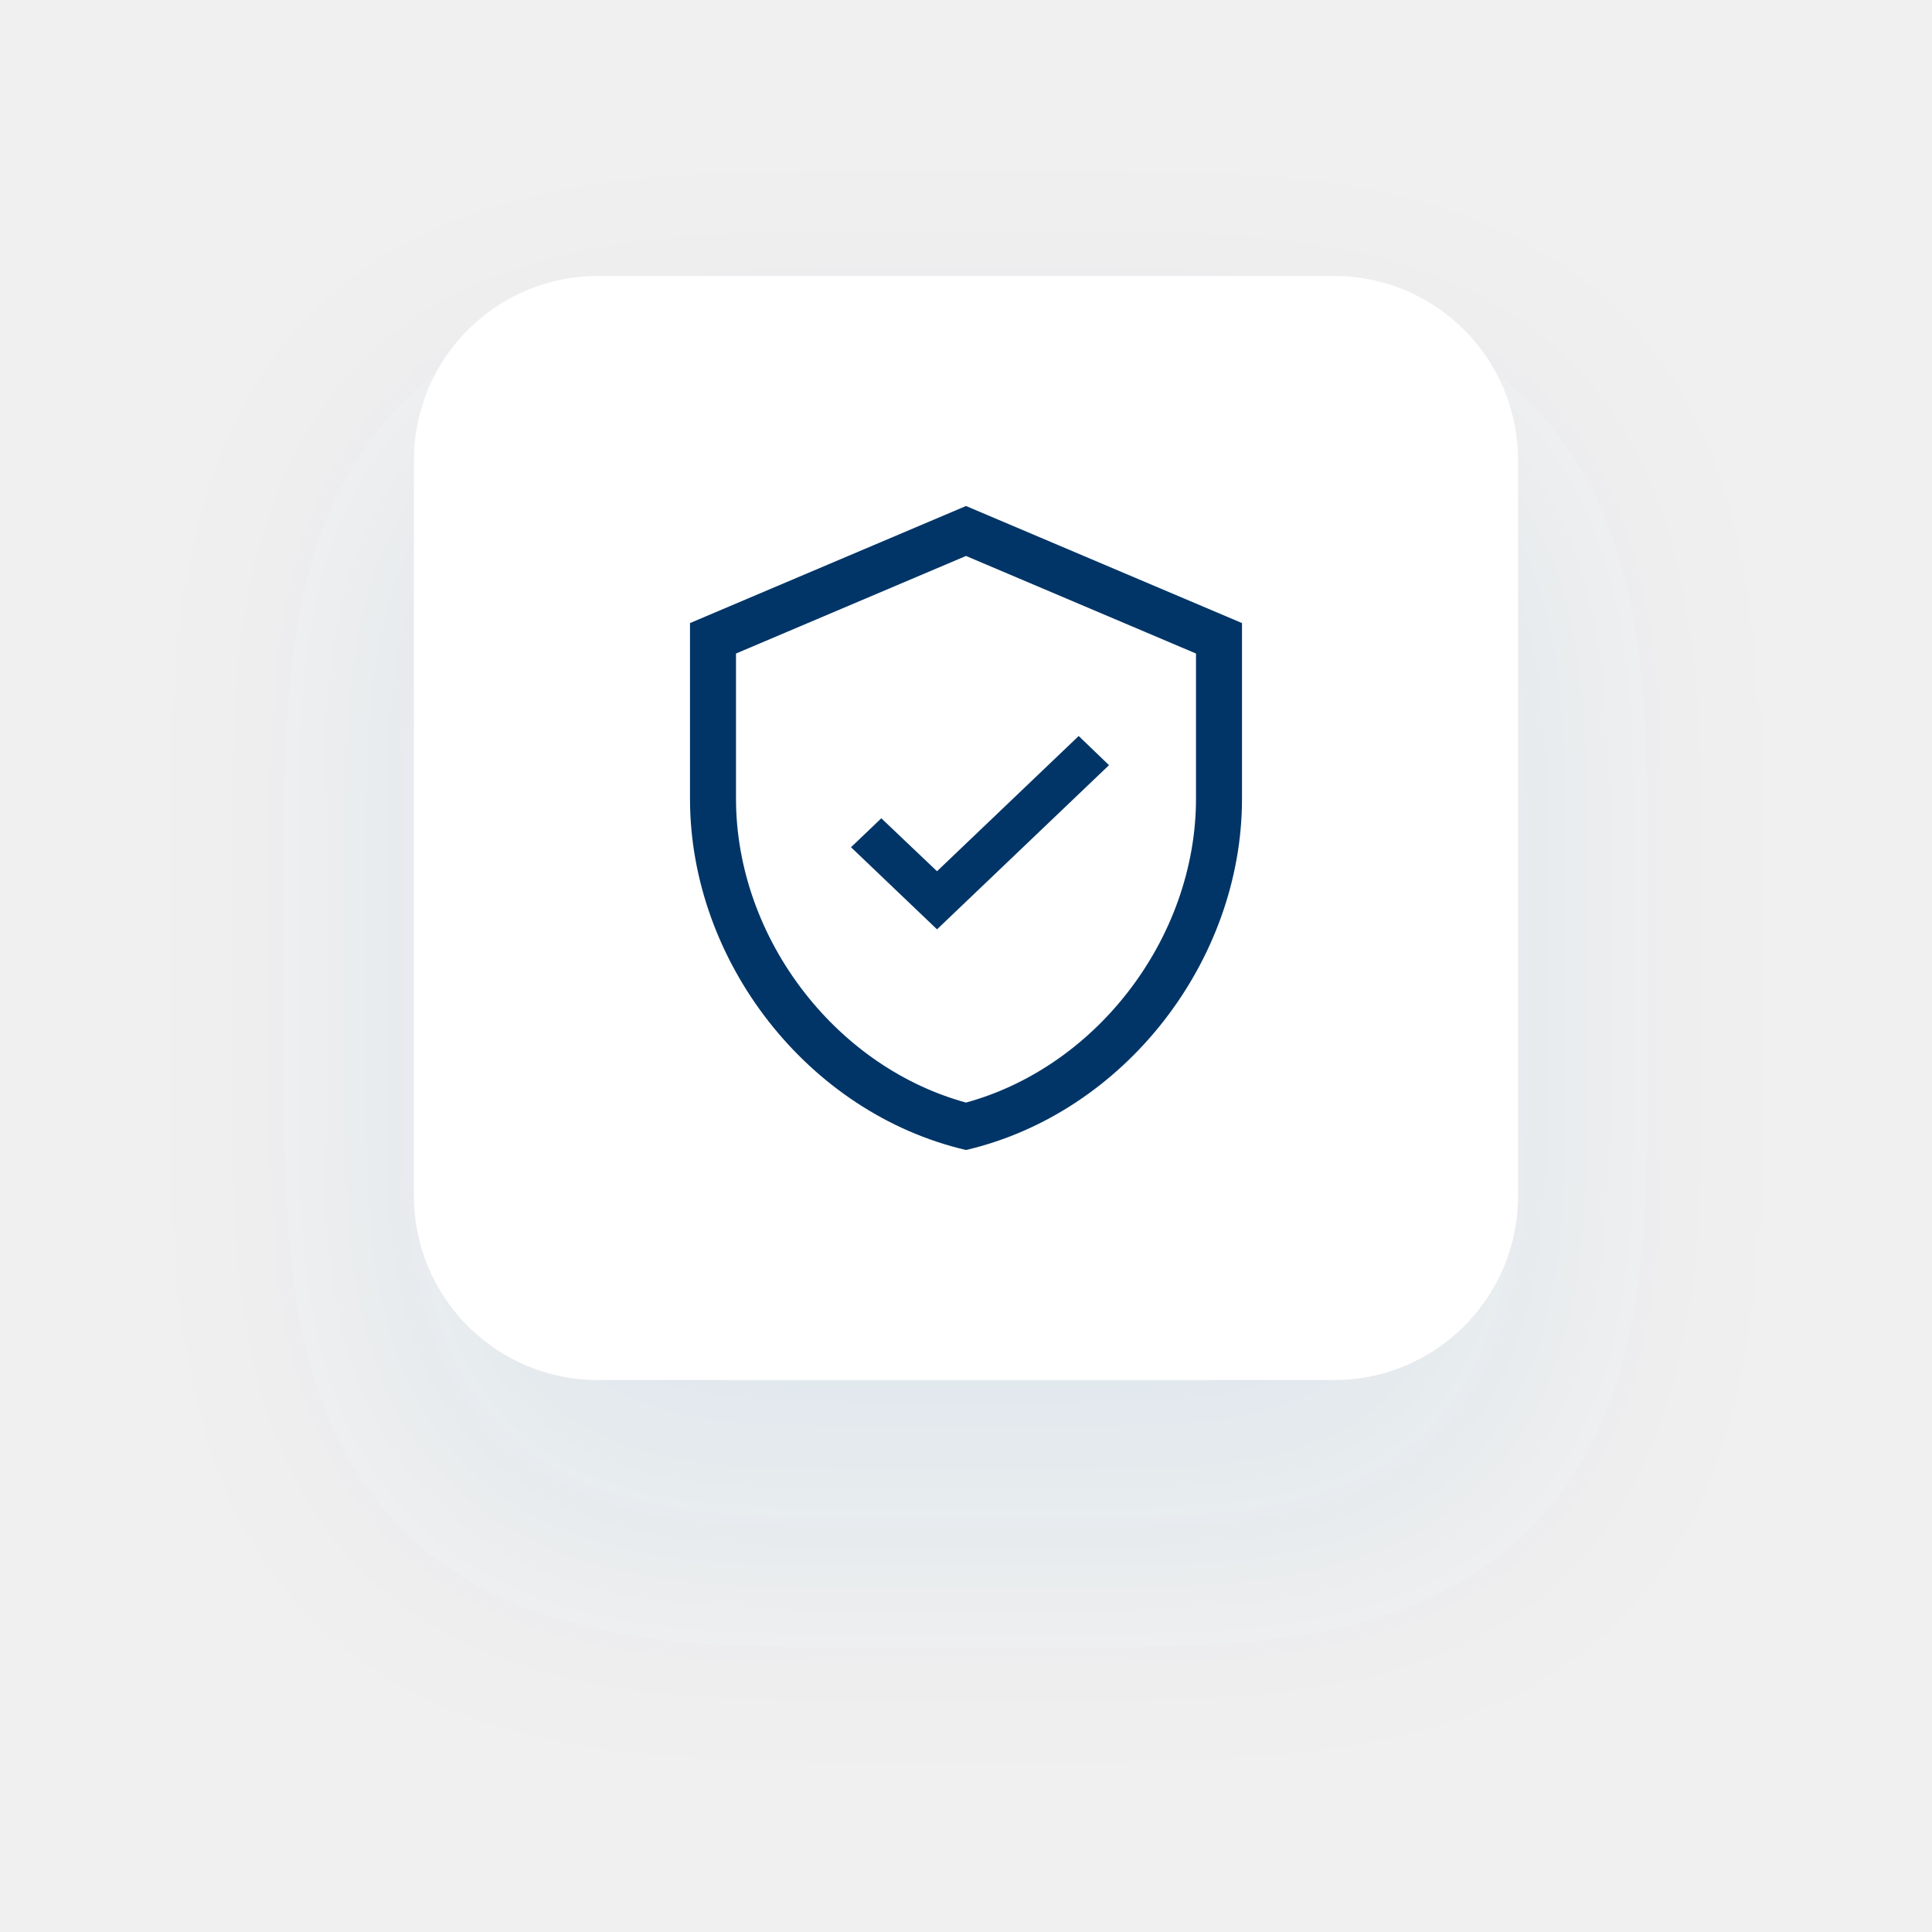
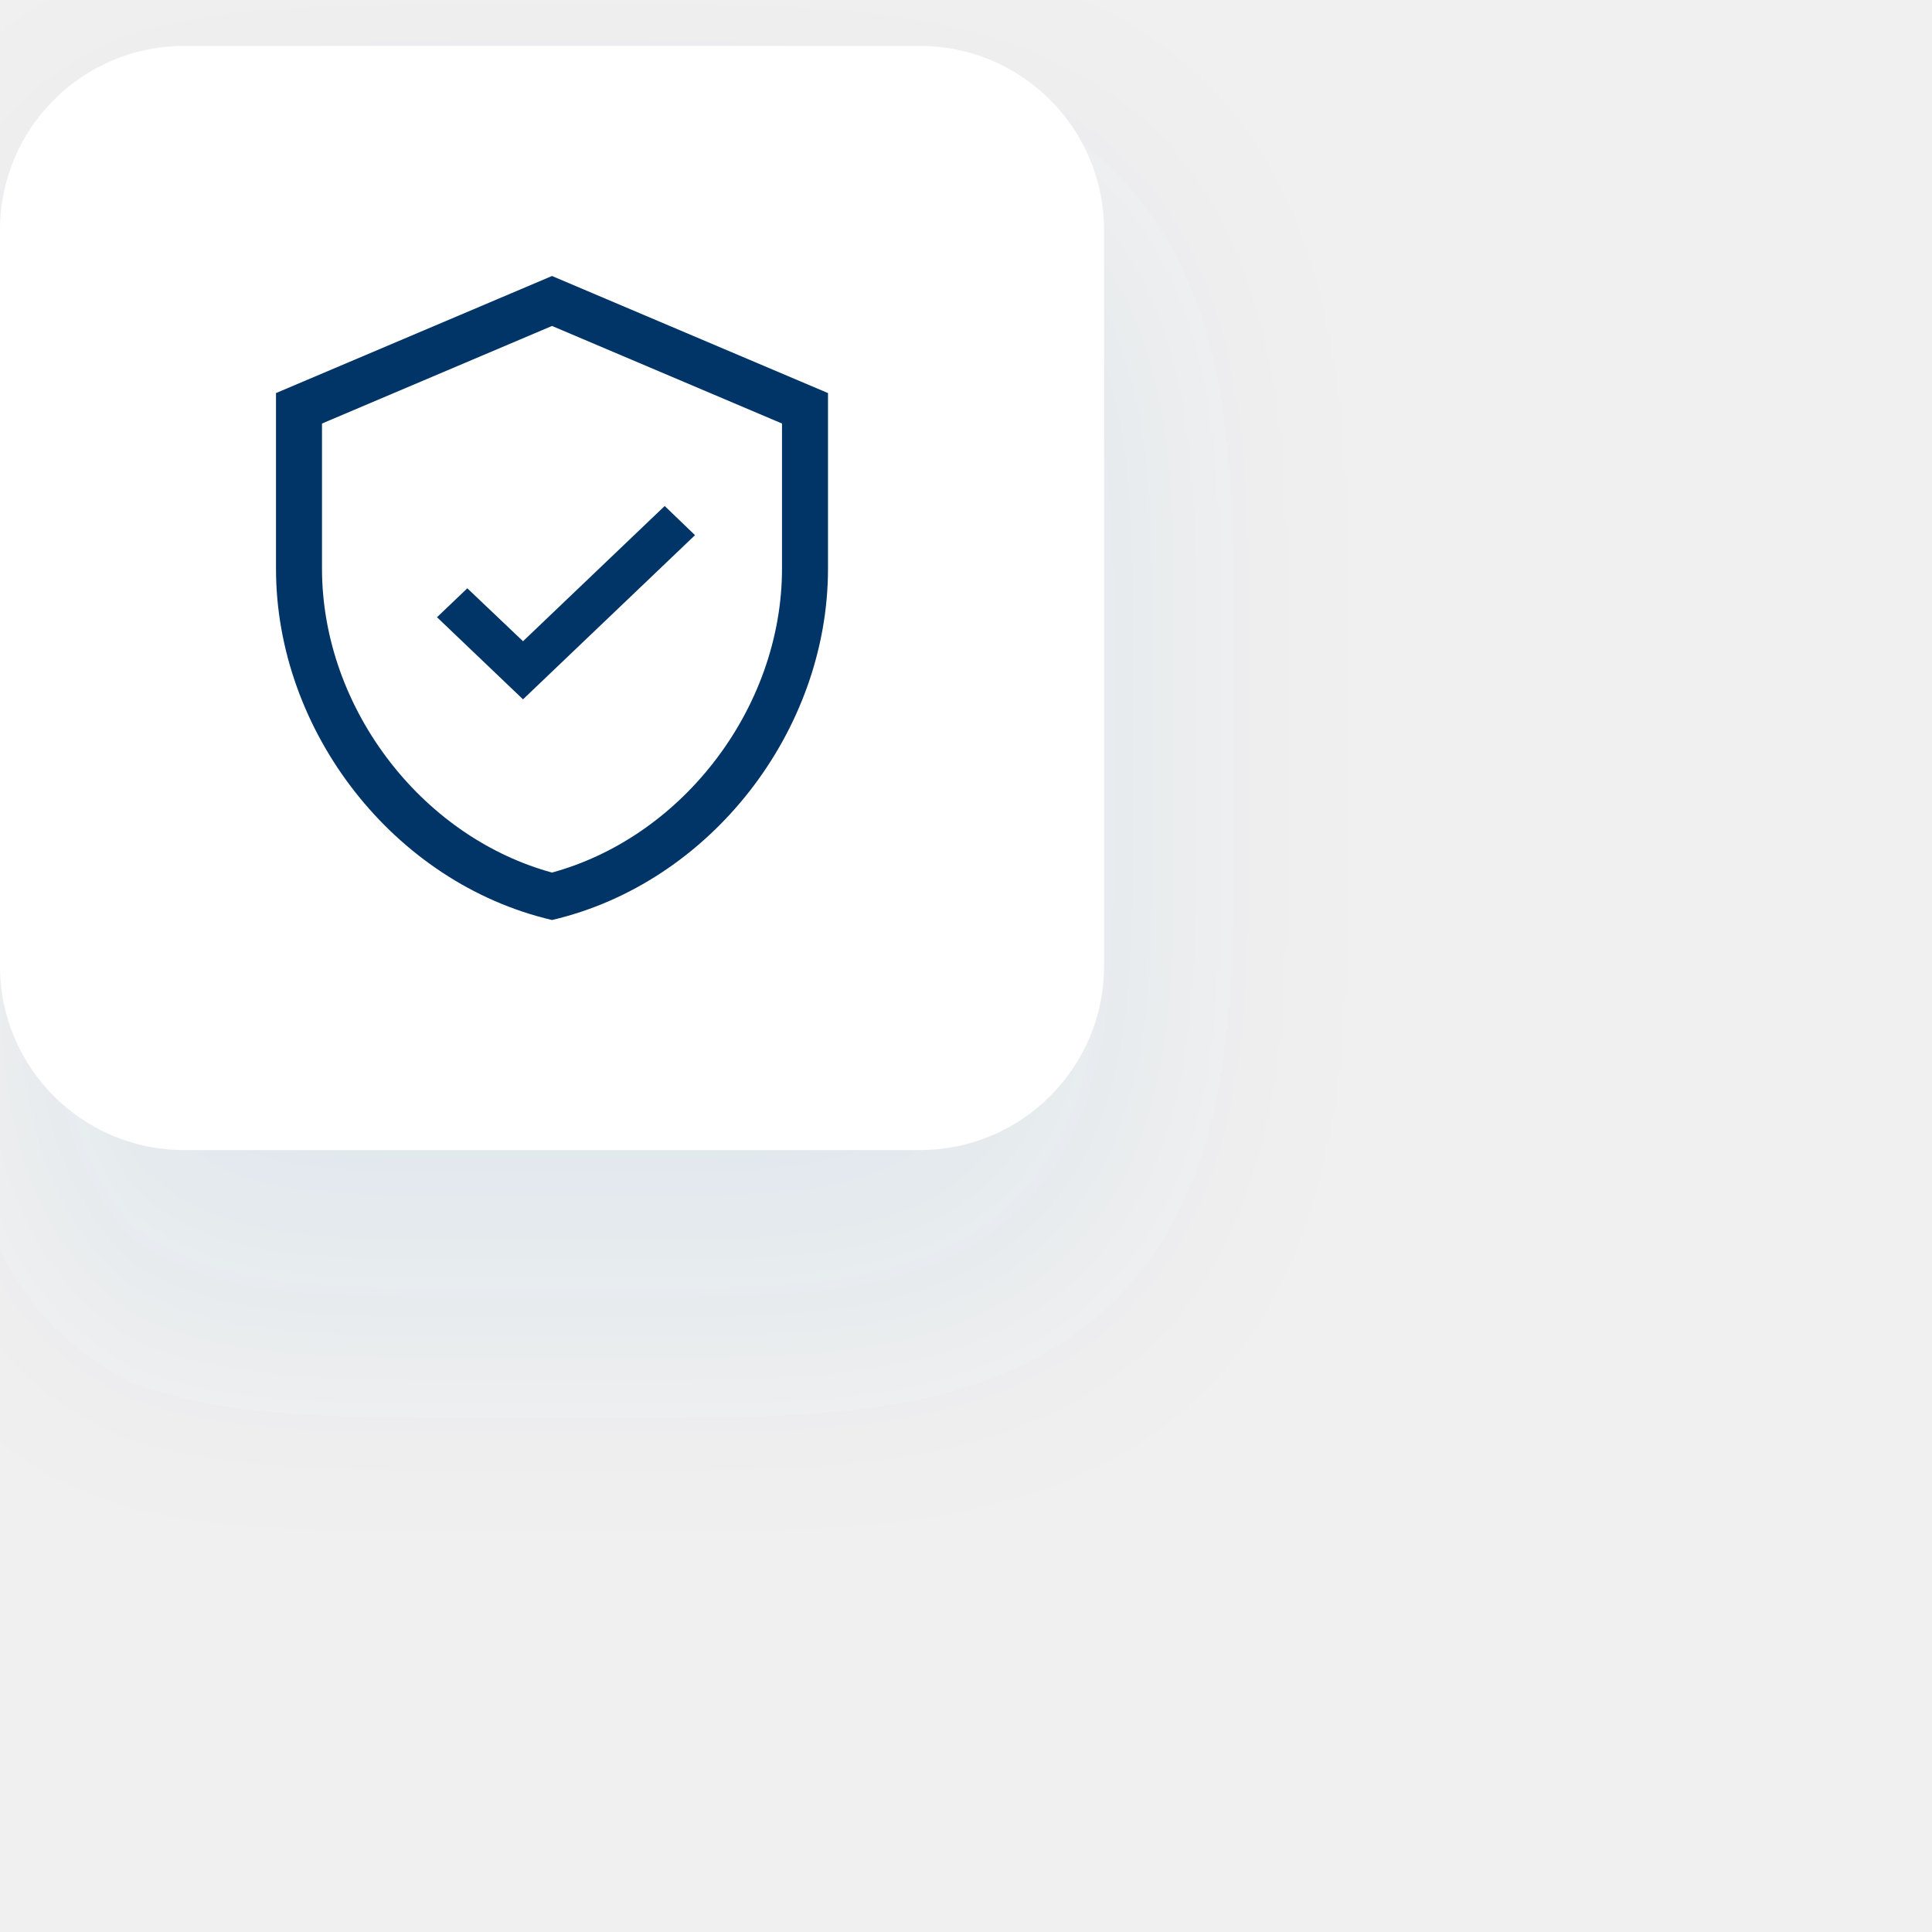
<svg xmlns="http://www.w3.org/2000/svg" width="42" height="42" viewBox="0 0 42 42">
  <defs>
    <filter id="BG-5" x="0" y="0" width="42" height="42" filterUnits="userSpaceOnUse">
      <feOffset dy="3" input="SourceAlpha" />
      <feGaussianBlur stdDeviation="3" result="blur" />
      <feFlood flood-color="#267dce" flood-opacity="0.071" />
      <feComposite operator="in" in2="blur" />
      <feComposite in="SourceGraphic" />
    </filter>
  </defs>
-   <g id="security" transform="translate(9 6)">
+   <g id="security" transform="translate(0 1)">
    <g transform="matrix(1, 0, 0, 1, -9, -6)" filter="url(#BG-5)">
      <rect id="BG-5-2" data-name="BG-5" width="24" height="24" rx="4" transform="translate(9 6)" fill="#fff" />
    </g>
    <g id="Icon_material-verified-user" data-name="Icon material-verified-user" transform="translate(1.5 3.5)" fill="none">
      <path d="M10.5,1.5l-6,2.545V7.864a7.982,7.982,0,0,0,6,7.636,7.982,7.982,0,0,0,6-7.636V4.045Z" stroke="none" />
      <path d="M 10.5 2.586 L 5.5 4.707 L 5.5 7.864 C 5.5 9.354 6.032 10.855 6.998 12.089 C 7.914 13.26 9.15 14.099 10.5 14.469 C 11.85 14.099 13.086 13.26 14.002 12.089 C 14.968 10.855 15.5 9.354 15.5 7.864 L 15.5 4.707 L 10.5 2.586 M 10.5 1.5 L 16.5 4.045 L 16.5 7.864 C 16.5 11.395 13.94 14.698 10.5 15.5 C 7.06 14.698 4.5 11.395 4.5 7.864 L 4.5 4.045 L 10.5 1.5 Z" stroke="none" fill="#013567" />
    </g>
    <path id="Icon_material-verified-user-2" data-name="Icon material-verified-user" d="M8.37,9.89,6.5,8.105l.659-.629L8.37,8.627l3.08-2.94.659.634Z" transform="translate(3 4.313)" fill="#013567" />
  </g>
</svg>
